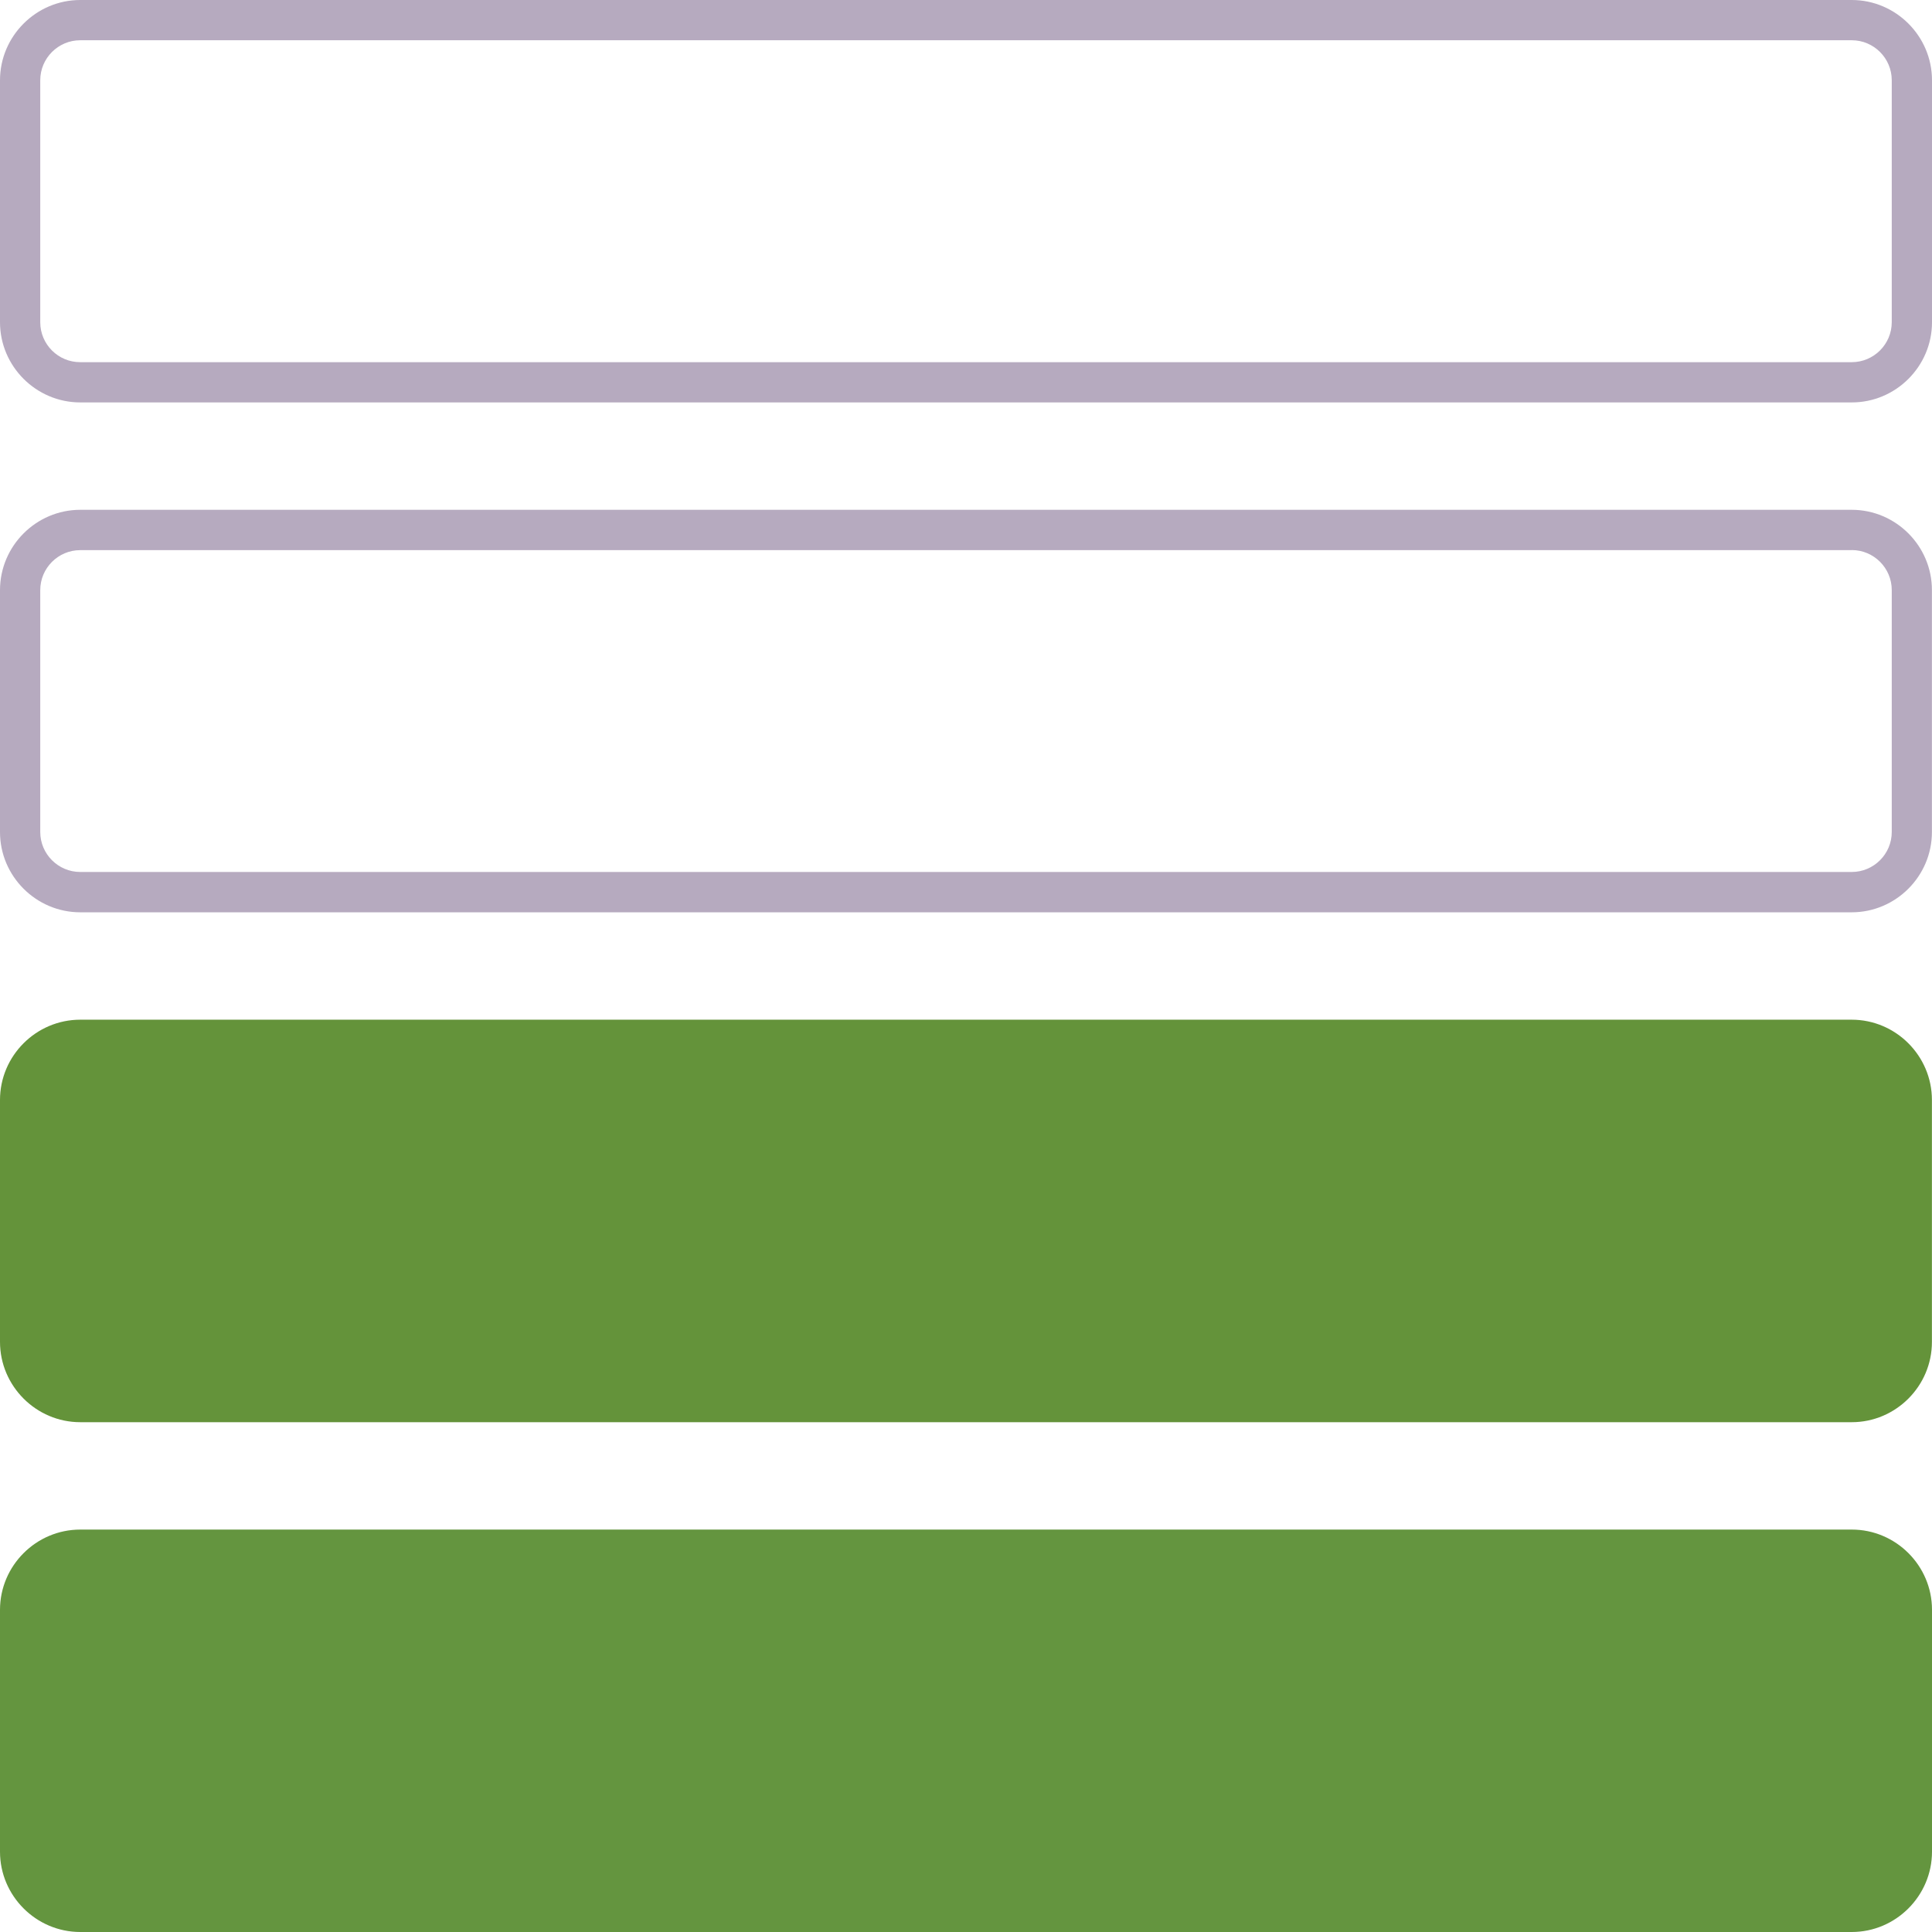
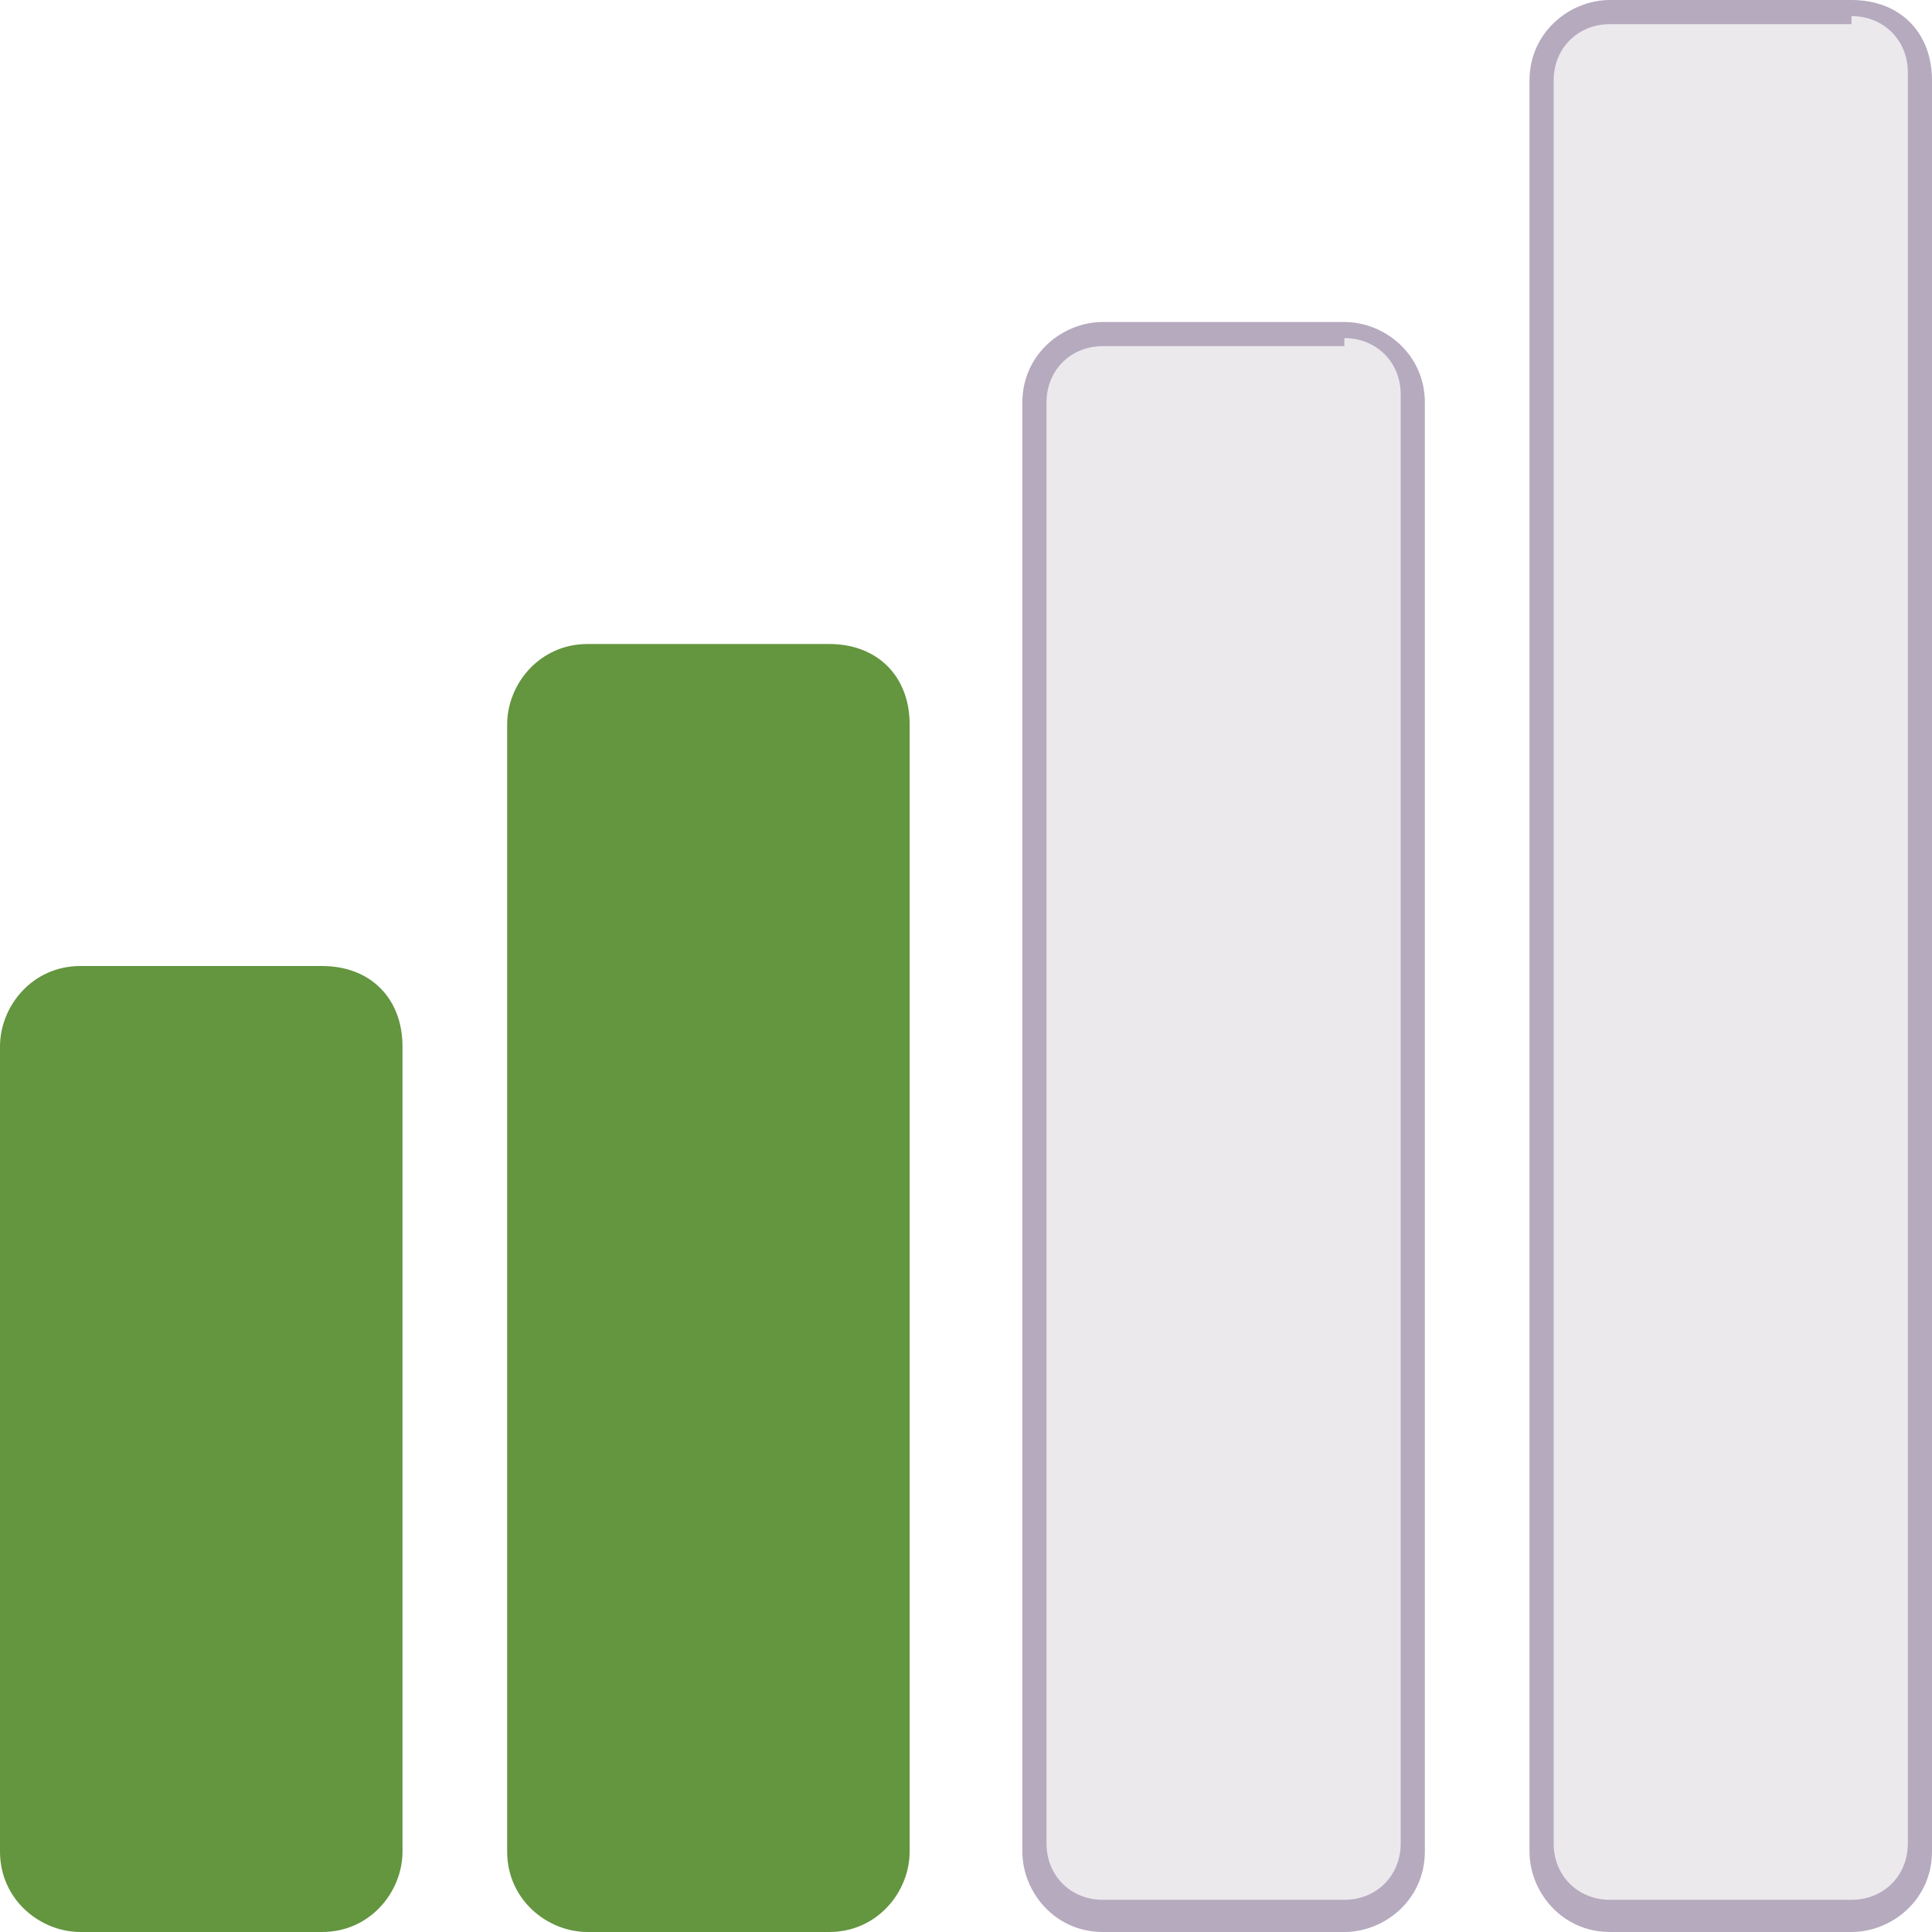
<svg xmlns="http://www.w3.org/2000/svg" version="1.1" id="Layer_1" x="0px" y="0px" viewBox="0 0 24 24" style="enable-background:new 0 0 24 24;" xml:space="preserve">
  <style type="text/css">
- 	.st0{fill:#B6AABF;}
- 	.st1{fill:#64933A;}
- 	.st2{fill:#64953F;}
+ 	.st0{fill:#64953F;}
+ 	.st1{fill:#ECE9ED;}
+ 	.st2{fill:#B6AABF;}
</style>
  <g>
-     <path class="st0" d="M23.003,0.5c0.274,0,0.497,0.223,0.497,0.497v3.005   c0,0.274-0.223,0.497-0.497,0.497H0.997C0.723,4.5,0.5,4.277,0.5,4.003V0.997   c0-0.274,0.223-0.497,0.497-0.497H23.003 M23.003-0H0.997C0.449-0,0,0.449,0,0.997v3.005   c0,0.549,0.449,0.997,0.997,0.997h22.005C23.551,5,24,4.551,24,4.003V0.997   C24,0.449,23.551-0,23.003-0L23.003-0z" />
+     <path class="st0" d="M11.3,9v14c0,0.5-0.4,1-1,1h-3c-0.5,0-1-0.4-1-1V9c0-0.5,0.4-1,1-1h3C10.9,8,11.3,8.4,11.3,9z" />
  </g>
  <g>
-     <path class="st0" d="M23.003,6.833c0.274,0,0.497,0.223,0.497,0.497v3.005   c0,0.274-0.223,0.497-0.497,0.497H0.997c-0.274,0-0.497-0.223-0.497-0.497V7.331   c0-0.274,0.223-0.497,0.497-0.497H23.003 M23.003,6.333H0.997C0.449,6.333,0,6.782,0,7.331v3.005   c0,0.549,0.449,0.997,0.997,0.997h22.005c0.549,0,0.997-0.449,0.997-0.997V7.331   C24,6.782,23.551,6.333,23.003,6.333L23.003,6.333z" />
+     <path class="st1" d="M13.7,23.9c-0.5,0-0.9-0.4-0.9-0.9V5c0-0.5,0.4-0.9,0.9-0.9h3c0.5,0,0.9,0.4,0.9,0.9v18c0,0.5-0.4,0.9-0.9,0.9   H13.7z" />
+     <path class="st2" d="M16.7,4.2L16.7,4.2c0.4,0,0.7,0.3,0.7,0.7v18c0,0.4-0.3,0.7-0.7,0.7h-3c-0.4,0-0.7-0.3-0.7-0.7V5   c0-0.4,0.3-0.7,0.7-0.7H16.7 M16.7,4h-3c-0.5,0-1,0.4-1,1v18c0,0.5,0.4,1,1,1h3c0.5,0,1-0.4,1-1V5C17.7,4.4,17.2,4,16.7,4L16.7,4z" />
  </g>
-   <path class="st1" d="M23.003,17.667H0.997C0.449,17.667,0,17.218,0,16.669v-3.005  c0-0.549,0.449-0.997,0.997-0.997h22.005c0.549,0,0.997,0.449,0.997,0.997v3.005  C24,17.218,23.551,17.667,23.003,17.667z" />
-   <path class="st2" d="M23.003,24H0.997C0.449,24,0,23.551,0,23.003v-3.005  c0-0.549,0.449-0.997,0.997-0.997h22.005C23.551,19,24,19.449,24,19.997v3.005  C24,23.551,23.551,24,23.003,24z" />
+   <g>
+     <path class="st1" d="M20,23.9c-0.5,0-0.9-0.4-0.9-0.9V1c0-0.5,0.4-0.9,0.9-0.9h3c0.5,0,0.9,0.4,0.9,0.9v22c0,0.5-0.4,0.9-0.9,0.9   H20z" />
+     <path class="st2" d="M23,0.2c0.4,0,0.7,0.3,0.7,0.7v22c0,0.4-0.3,0.7-0.7,0.7h-3c-0.4,0-0.7-0.3-0.7-0.7V1c0-0.4,0.3-0.7,0.7-0.7   H23 M23,0h-3c-0.5,0-1,0.4-1,1v22c0,0.5,0.4,1,1,1h3c0.5,0,1-0.4,1-1V1C24,0.4,23.6,0,23,0L23,0z" />
+   </g>
+   <g>
+     <path class="st0" d="M5,13v10c0,0.5-0.4,1-1,1H1c-0.5,0-1-0.4-1-1V13c0-0.5,0.4-1,1-1h3C4.6,12,5,12.4,5,13z" />
+   </g>
</svg>
